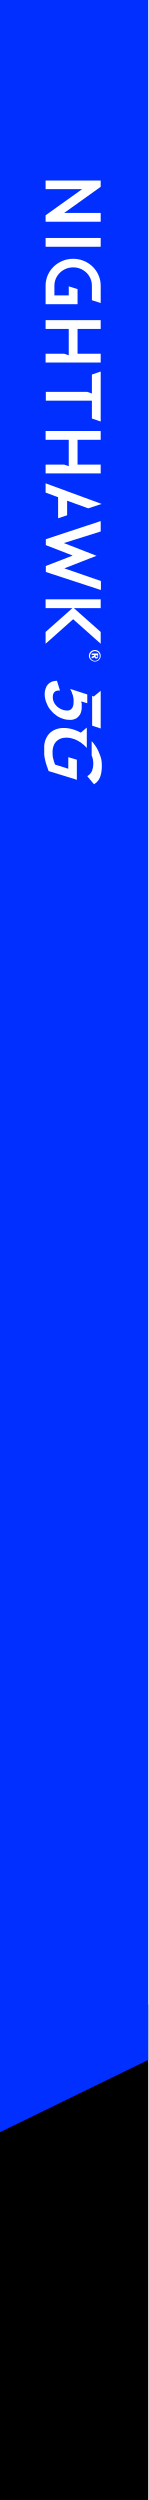
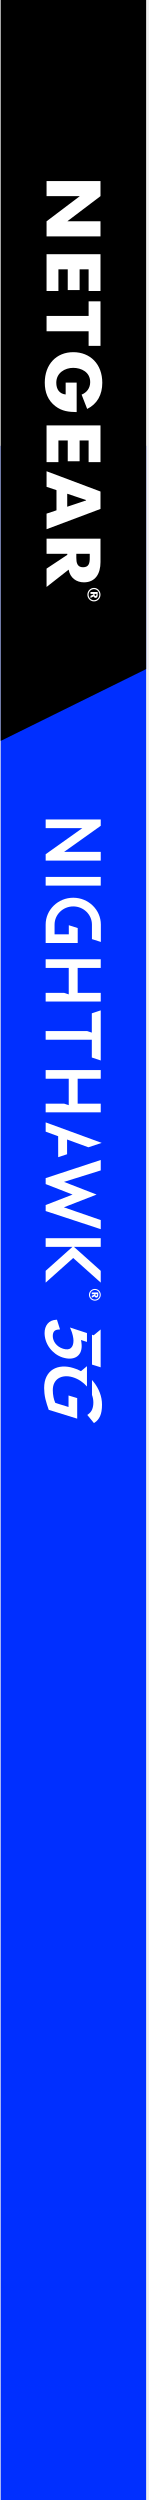
- <svg xmlns="http://www.w3.org/2000/svg" id="Layer_1" version="1.1" viewBox="0 0 64 1080">
+ <svg xmlns="http://www.w3.org/2000/svg" width="64" height="1080" viewBox="0 0 64 1080" fill="none">
+   <g clip-path="url(#clip0_8584_3000)">
+     <path d="M0.295 192.573H63.424V1082.51L0.295 1113.69V192.573Z" fill="#002FFF" />
+     <path d="M0.295 -601.038H63.424V288.903L0.295 320.082V-601.038Z" fill="black" />
+     <g clip-path="url(#clip1_8584_3000)">
+       <path d="M27.675 368.018L43.52 356.746L43.52 354L19.729 354L19.729 357.75L35.569 357.75L19.729 369.022L19.729 371.773L43.52 371.773L43.52 368.018L27.675 368.018Z" fill="white" />
+       <path d="M43.515 382.583L43.515 378.827L19.723 378.827L19.723 382.583L43.515 382.583Z" fill="white" />
+       <path d="M33.547 428.91L33.547 418.156L43.515 418.156L43.515 414.401L19.723 414.401L19.723 418.156L29.697 418.156L29.697 429.574L27.686 428.91L19.723 428.91L19.723 432.66L43.52 432.66L43.52 428.91L33.547 428.91Z" fill="white" />
+       <path d="M39.665 437.749L39.665 446.092L37.654 445.422L19.723 445.422L19.723 449.178L39.665 449.178L39.665 456.845L43.515 458.123L43.515 436.477L39.665 437.749Z" fill="white" />
+       <path d="M33.547 476.772L33.547 466.018L43.52 466.018L43.52 462.263L19.723 462.263L19.723 466.018L29.697 466.018L29.697 477.436L27.686 476.772L19.723 476.772L19.723 480.527L43.515 480.527L43.515 476.772L33.547 476.772Z" fill="white" />
+       <path d="M27.589 521.559L41.721 516.057L27.652 510.577L43.52 505.616L43.52 501.113L19.872 508.897L19.729 508.942L19.729 511.525L31.347 516.057L19.729 520.577L19.729 523.172L43.24 530.911L43.52 531.001L43.52 527.083L27.589 521.559Z" fill="white" />
+       <path d="M28.975 492.263L38.084 495.6L38.158 495.628L43.927 493.725L19.729 484.869L19.729 488.87L25.12 490.851L25.137 499.908L28.975 498.636L28.975 492.263Z" fill="white" />
+       <path d="M43.515 554.087L43.515 548.992L31.948 538.646L43.515 538.646L43.515 534.896L19.723 534.896L19.723 538.646L31.295 538.646L19.723 548.992L19.723 554.087L31.622 543.456L43.515 554.087Z" fill="white" />
+       <path d="M29.726 399.691L29.726 403.636L23.573 403.636L23.573 399.434C23.573 395.099 27.194 391.572 31.645 391.572C36.096 391.572 39.717 395.099 39.717 399.434L39.717 405.696L43.566 406.918L43.566 399.434C43.566 393.034 38.221 387.822 31.645 387.822C25.068 387.822 19.723 393.028 19.723 399.434L19.723 407.386L33.57 407.386L33.57 400.919L29.72 399.697L29.726 399.691Z" fill="white" />
+       <path d="M43.531 559.348C43.531 560.701 42.467 561.883 40.988 561.883C39.51 561.883 38.435 560.662 38.435 559.348C38.435 558.034 39.504 556.813 40.988 556.813C42.473 556.813 43.531 558.023 43.531 559.348ZM43.078 559.354C43.078 558.256 42.195 557.279 40.988 557.279C39.781 557.279 38.905 558.27 38.905 559.348L38.905 559.351C38.906 560.446 39.784 561.431 40.988 561.431C42.193 561.431 43.078 560.452 43.078 559.354ZM42.44 559.414C42.44 559.893 42.319 560.561 41.624 560.561L41.624 560.558C41.229 560.558 40.975 560.317 40.868 560L39.642 560.583L39.642 559.786L40.747 559.297L40.747 559.08L39.642 559.08L39.642 558.357L42.44 558.357L42.44 559.414ZM41.957 559.08L41.213 559.08L41.213 559.342C41.213 559.559 41.271 559.811 41.573 559.811C41.912 559.811 41.957 559.537 41.957 559.297L41.957 559.08Z" fill="white" />
+       <path d="M33.34 612.857L21.052 609.051L20.291 606.774C20.027 605.976 19.798 605.162 19.614 604.358C19.425 603.543 19.288 602.723 19.202 601.914C19.116 601.105 19.07 600.346 19.07 599.665C19.07 597.712 19.414 596.043 20.09 594.699C20.772 593.343 21.706 592.299 22.868 591.585C24.026 590.876 25.383 590.463 26.907 590.357C28.414 590.257 30.024 590.463 31.691 590.988C32.98 591.384 33.936 591.741 34.973 592.344L37.568 590.184L37.568 598.973C36.806 598.091 35.907 597.299 34.899 596.618C33.822 595.893 32.659 595.34 31.45 594.972C30.207 594.598 29.038 594.464 27.984 594.565C26.942 594.665 26.019 594.961 25.257 595.446C24.501 595.926 23.894 596.602 23.464 597.45C23.029 598.304 22.811 599.336 22.811 600.513C22.811 601.557 22.909 602.589 23.109 603.577C23.292 604.492 23.562 605.329 23.9 606.06L29.605 607.818L29.605 602.851L33.346 603.973L33.346 612.851L33.34 612.857Z" fill="white" />
+       <path d="M43.48 590.676L39.745 589.509L39.739 576.591L40.461 576.848L43.474 574.337L43.48 590.676Z" fill="white" />
+       <path d="M27.154 586.463C25.962 586.083 24.868 585.525 23.905 584.805C22.943 584.085 22.107 583.243 21.413 582.3C20.72 581.357 20.182 580.319 19.815 579.225C19.448 578.126 19.259 576.993 19.259 575.86C19.259 574.259 19.695 572.908 20.548 571.859C21.425 570.788 22.685 570.213 24.295 570.14L24.61 570.129L25.928 574.32L25.406 574.348C24.467 574.398 23.797 574.649 23.407 575.101C23.006 575.57 22.8 576.273 22.8 577.194C22.8 577.741 22.903 578.299 23.098 578.851C23.298 579.409 23.59 579.939 23.968 580.43C24.346 580.921 24.811 581.362 25.36 581.742C25.91 582.121 26.541 582.428 27.234 582.646C28.746 583.092 29.88 582.997 30.608 582.367C31.358 581.714 31.742 580.626 31.742 579.141C31.742 578.862 31.719 578.533 31.668 578.159C31.616 577.78 31.542 577.372 31.444 576.943C31.353 576.524 31.227 576.072 31.078 575.615C30.929 575.163 30.763 574.716 30.573 574.298L30.207 573.477L37.568 575.882L37.568 579.716L34.985 578.873L34.985 578.879C35.053 579.169 35.111 579.482 35.151 579.811C35.197 580.123 35.225 580.43 35.248 580.72C35.271 581.016 35.282 581.256 35.282 581.452C35.282 582.562 35.082 583.527 34.693 584.32C34.291 585.123 33.713 585.754 32.98 586.195C32.252 586.63 31.375 586.876 30.379 586.92C29.405 586.965 28.316 586.809 27.154 586.457L27.154 586.463Z" fill="white" />
+       <path d="M39.739 602.612C40.129 603.661 40.329 604.76 40.329 605.888C40.329 607.015 40.158 607.969 39.82 608.84C39.493 609.682 38.897 610.413 38.055 611.01L37.711 611.256L40.576 614.766L40.885 614.571C41.882 613.951 42.667 613.014 43.234 611.78C43.784 610.57 44.065 608.895 44.065 606.797C44.065 605.045 43.744 603.315 43.114 601.658C42.483 600 41.607 598.46 40.501 597.065C40.261 596.758 40.003 596.457 39.739 596.167L39.739 602.612Z" fill="white" />
+     </g>
+     <g clip-path="url(#clip2_8584_3000)">
+       <path d="M36.243 251.572C41.211 251.572 43.413 247.812 43.413 242.861L43.413 232.713L20.115 232.713L20.115 239.231L29.078 239.231L29.078 239.694L20.115 245.638L20.115 253.565L29.66 246.087C30.25 249.648 33.024 251.572 36.243 251.572ZM32.97 240.904L32.97 239.231L38.772 239.231L38.772 241.099C38.772 243.241 38.405 245.054 35.867 245.054C33.328 245.054 32.965 243.046 32.965 240.909L32.97 240.904ZM43.413 212.338L20.115 203.576L20.115 210.317L24.401 211.749L24.401 220.456L20.115 221.888L20.115 228.624L43.413 219.862L43.413 212.343L43.413 212.338ZM29.037 213.293L37.17 216.01L37.17 216.191L29.037 218.907L29.037 213.293ZM43.413 183.758L43.413 199.654L38.282 199.654L38.282 190.285L34.391 190.285L34.391 199.26L29.264 199.26L29.264 190.285L25.237 190.285L25.237 199.654L20.111 199.654L20.111 183.758L43.413 183.758ZM33.119 165.279L33.119 178.028C29.718 177.958 26.822 177.699 23.916 175.464C20.724 173.007 19.343 169.507 19.343 165.312C19.343 157.431 24.315 152.137 31.635 152.137C38.954 152.137 44.189 157.269 44.189 165.354C44.189 170.509 42.019 174.505 37.66 176.665L35.254 170.476C37.474 169.581 38.959 167.681 38.959 165.057C38.959 160.755 35.163 158.914 31.607 158.914C28.052 158.914 24.315 161.056 24.315 165.344C24.315 168.177 25.677 170.147 28.365 170.411L28.365 165.279L33.119 165.279ZM43.413 130.167L43.413 149.415L38.282 149.415L38.282 143.101L20.115 143.101L20.115 136.477L38.282 136.477L38.282 130.167L43.413 130.167ZM43.413 109.825L43.413 125.717L38.282 125.717L38.282 116.348L34.391 116.348L34.391 125.323L29.264 125.323L29.264 116.348L25.237 116.348L25.237 125.717L20.111 125.717L20.111 109.825L43.413 109.825ZM43.413 95.597L43.413 102.116L20.115 102.116L20.115 95.597L34.391 84.805L34.391 84.736L20.115 84.736L20.115 78.213L43.413 78.213L43.413 84.731L29.169 95.523L29.169 95.593L43.413 95.593L43.413 95.597Z" fill="white" />
+       <path d="M43.411 256.894C43.411 258.452 42.23 259.814 40.587 259.814C38.945 259.814 37.749 258.408 37.749 256.894C37.749 255.381 38.938 253.974 40.587 253.974C42.236 253.974 43.411 255.368 43.411 256.894ZM42.908 256.9C42.907 255.636 41.928 254.511 40.587 254.51C39.246 254.51 38.273 255.652 38.273 256.894L38.273 256.897C38.273 258.158 39.25 259.294 40.587 259.294C41.925 259.293 42.908 258.164 42.908 256.9ZM42.199 256.969C42.199 257.521 42.065 258.29 41.293 258.291L41.293 258.288C40.855 258.288 40.572 258.01 40.453 257.644L39.09 258.316L39.09 257.398L40.32 256.835L40.32 256.585L39.09 256.585L39.09 255.753L42.199 255.753L42.199 256.969ZM41.663 256.585L40.835 256.585L40.835 256.887C40.835 257.136 40.901 257.427 41.237 257.427C41.613 257.427 41.663 257.112 41.663 256.835L41.663 256.585Z" fill="white" />
+     </g>
+   </g>
  <defs>
-     <style>
-       .st0 {
-         fill: none;
-       }
- 
-       .st1 {
-         fill: #002fff;
-       }
- 
-       .st2 {
-         fill: #fff;
-       }
- 
-       .st3 {
-         clip-path: url(#clippath);
-       }
-     </style>
-     <clipPath id="clippath">
-       <rect class="st0" x="19.1" y="78" width="25" height="261" />
+     <clipPath id="clip0_8584_3000">
+       <rect width="63.129" height="1080" fill="white" />
+     </clipPath>
+     <clipPath id="clip1_8584_3000">
+       <rect width="261" height="25" fill="white" transform="translate(44.0645 354) rotate(90)" />
+     </clipPath>
+     <clipPath id="clip2_8584_3000">
+       <rect width="181.621" height="26.304" fill="white" transform="translate(45.0114 78.1925) rotate(90)" />
    </clipPath>
  </defs>
-   <path d="M0,866h64v214H0v-214Z" />
-   <path class="st1" d="M0,0h64v889.9L0,921.1V0Z" />
-   <g class="st3">
-     <g>
-       <path class="st2" d="M27.7,92l15.8-11.3v-2.7h-23.8v3.7h15.8l-15.8,11.3v2.8h23.8v-3.8h-15.8Z" />
-       <path class="st2" d="M43.5,106.6v-3.8h-23.8v3.8h23.8Z" />
-       <path class="st2" d="M33.5,152.9v-10.8h10v-3.8h-23.8v3.8h10v11.4l-2-.7h-8v3.8h23.8v-3.8h-10Z" />
-       <path class="st2" d="M39.7,161.7v8.3l-2-.7h-17.9v3.8h19.9v7.7l3.8,1.3v-21.6l-3.8,1.3Z" />
-       <path class="st2" d="M33.5,200.8v-10.8h10v-3.8h-23.8v3.8h10v11.4l-2-.7h-8v3.8h23.8v-3.8h-10Z" />
-       <path class="st2" d="M27.6,245.6l14.1-5.5-14.1-5.5,15.9-5v-4.5l-23.6,7.8h-.1v2.6l11.6,4.5-11.6,4.5v2.6l23.5,7.7h.3c0,0,0-3.8,0-3.8l-15.9-5.5Z" />
-       <path class="st2" d="M29,216.3l9.1,3.3h0s5.8-1.9,5.8-1.9l-24.2-8.9v4l5.4,2v9.1s3.9-1.3,3.9-1.3v-6.4Z" />
-       <path class="st2" d="M43.5,278.1v-5.1l-11.6-10.3h11.6v-3.8h-23.8v3.8h11.6l-11.6,10.3v5.1l11.9-10.6,11.9,10.6Z" />
-       <path class="st2" d="M29.7,123.7v3.9h-6.2v-4.2c0-4.3,3.6-7.9,8.1-7.9s8.1,3.5,8.1,7.9v6.3l3.8,1.2v-7.5c0-6.4-5.3-11.6-11.9-11.6s-11.9,5.2-11.9,11.6v8h13.8v-6.5l-3.8-1.2h0Z" />
-       <path class="st2" d="M43.5,283.3c0,1.4-1.1,2.5-2.5,2.5s-2.6-1.2-2.6-2.5c0-1.3,1.1-2.5,2.6-2.5s2.5,1.2,2.5,2.5ZM43.1,283.4c0-1.1-.9-2.1-2.1-2.1s-2.1,1-2.1,2.1h0c0,1.1.9,2.1,2.1,2.1s2.1-1,2.1-2.1ZM42.4,283.4c0,.5-.1,1.1-.8,1.1h0c-.4,0-.6-.2-.8-.6l-1.2.6v-.8l1.1-.5v-.2h-1.1v-.7h2.8v1.1ZM42,283.1h-.7v.3c0,.2,0,.5.4.5s.4-.3.4-.5v-.2Z" />
-       <path class="st2" d="M33.3,336.9l-12.3-3.8-.8-2.3c-.3-.8-.5-1.6-.7-2.4-.2-.8-.3-1.6-.4-2.4,0-.8-.1-1.6-.1-2.2,0-2,.3-3.6,1-5,.7-1.4,1.6-2.4,2.8-3.1,1.2-.7,2.5-1.1,4-1.2,1.5-.1,3.1.1,4.8.6,1.3.4,2.2.8,3.3,1.4l2.6-2.2v8.8c-.8-.9-1.7-1.7-2.7-2.4-1.1-.7-2.2-1.3-3.4-1.6-1.2-.4-2.4-.5-3.5-.4-1,.1-2,.4-2.7.9-.8.5-1.4,1.2-1.8,2-.4.9-.7,1.9-.7,3.1s0,2.1.3,3.1c.2.9.5,1.8.8,2.5l5.7,1.8v-5l3.7,1.1v8.9h0Z" />
-       <path class="st2" d="M43.5,314.7l-3.7-1.2v-12.9s.7.3.7.3l3-2.5v16.3Z" />
-       <path class="st2" d="M27.2,310.5c-1.2-.4-2.3-.9-3.2-1.7-1-.7-1.8-1.6-2.5-2.5-.7-.9-1.2-2-1.6-3.1-.4-1.1-.6-2.2-.6-3.4s.4-3,1.3-4c.9-1.1,2.1-1.6,3.7-1.7h.3s1.3,4.2,1.3,4.2h-.5c-.9,0-1.6.3-2,.8-.4.5-.6,1.2-.6,2.1s.1,1.1.3,1.7c.2.6.5,1.1.9,1.6.4.5.8.9,1.4,1.3.6.4,1.2.7,1.9.9,1.5.4,2.6.4,3.4-.3.8-.7,1.1-1.7,1.1-3.2s0-.6,0-1c0-.4-.1-.8-.2-1.2,0-.4-.2-.9-.4-1.3-.1-.5-.3-.9-.5-1.3l-.4-.8,7.4,2.4v3.8l-2.6-.8h0c0,.3.1.6.2.9,0,.3,0,.6,0,.9,0,.3,0,.5,0,.7,0,1.1-.2,2.1-.6,2.9-.4.8-1,1.4-1.7,1.9-.7.4-1.6.7-2.6.7-1,0-2.1-.1-3.2-.5h0Z" />
-       <path class="st2" d="M39.7,326.6c.4,1,.6,2.1.6,3.3s-.2,2.1-.5,3c-.3.8-.9,1.6-1.8,2.2l-.3.2,2.9,3.5.3-.2c1-.6,1.8-1.6,2.3-2.8.5-1.2.8-2.9.8-5s-.3-3.5-1-5.1c-.6-1.7-1.5-3.2-2.6-4.6-.2-.3-.5-.6-.8-.9v6.4Z" />
-     </g>
-   </g>
</svg>
